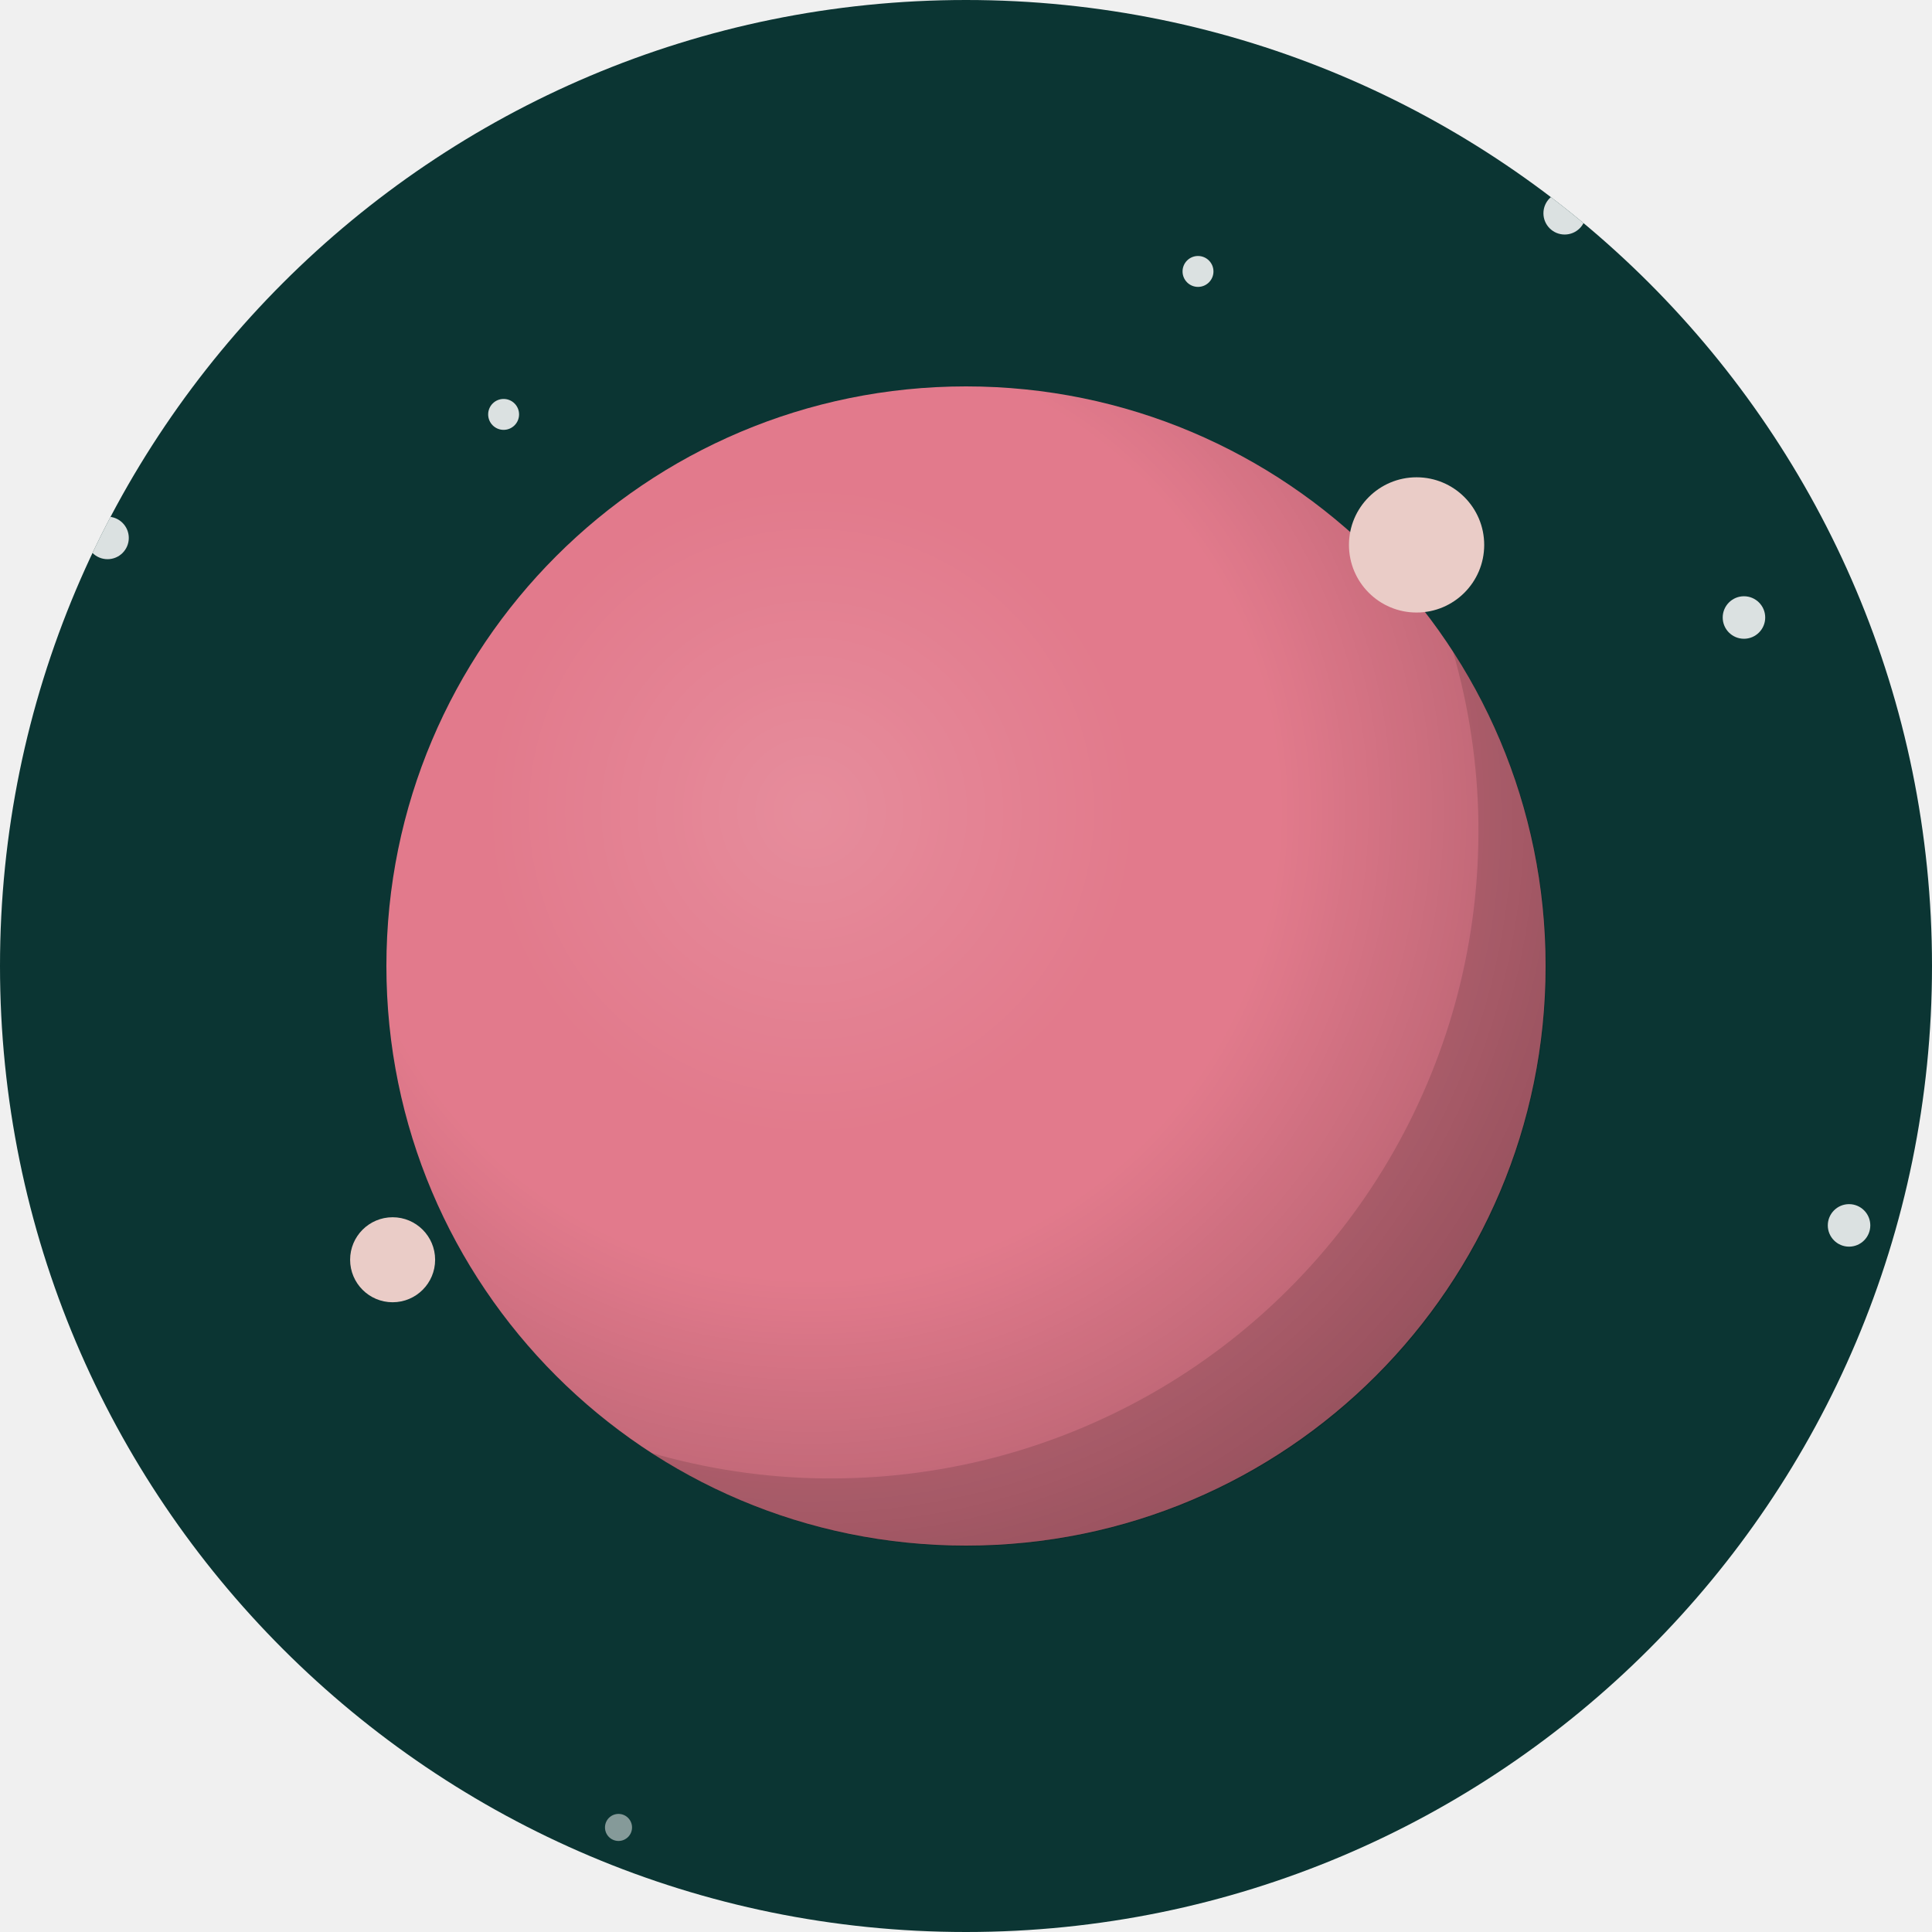
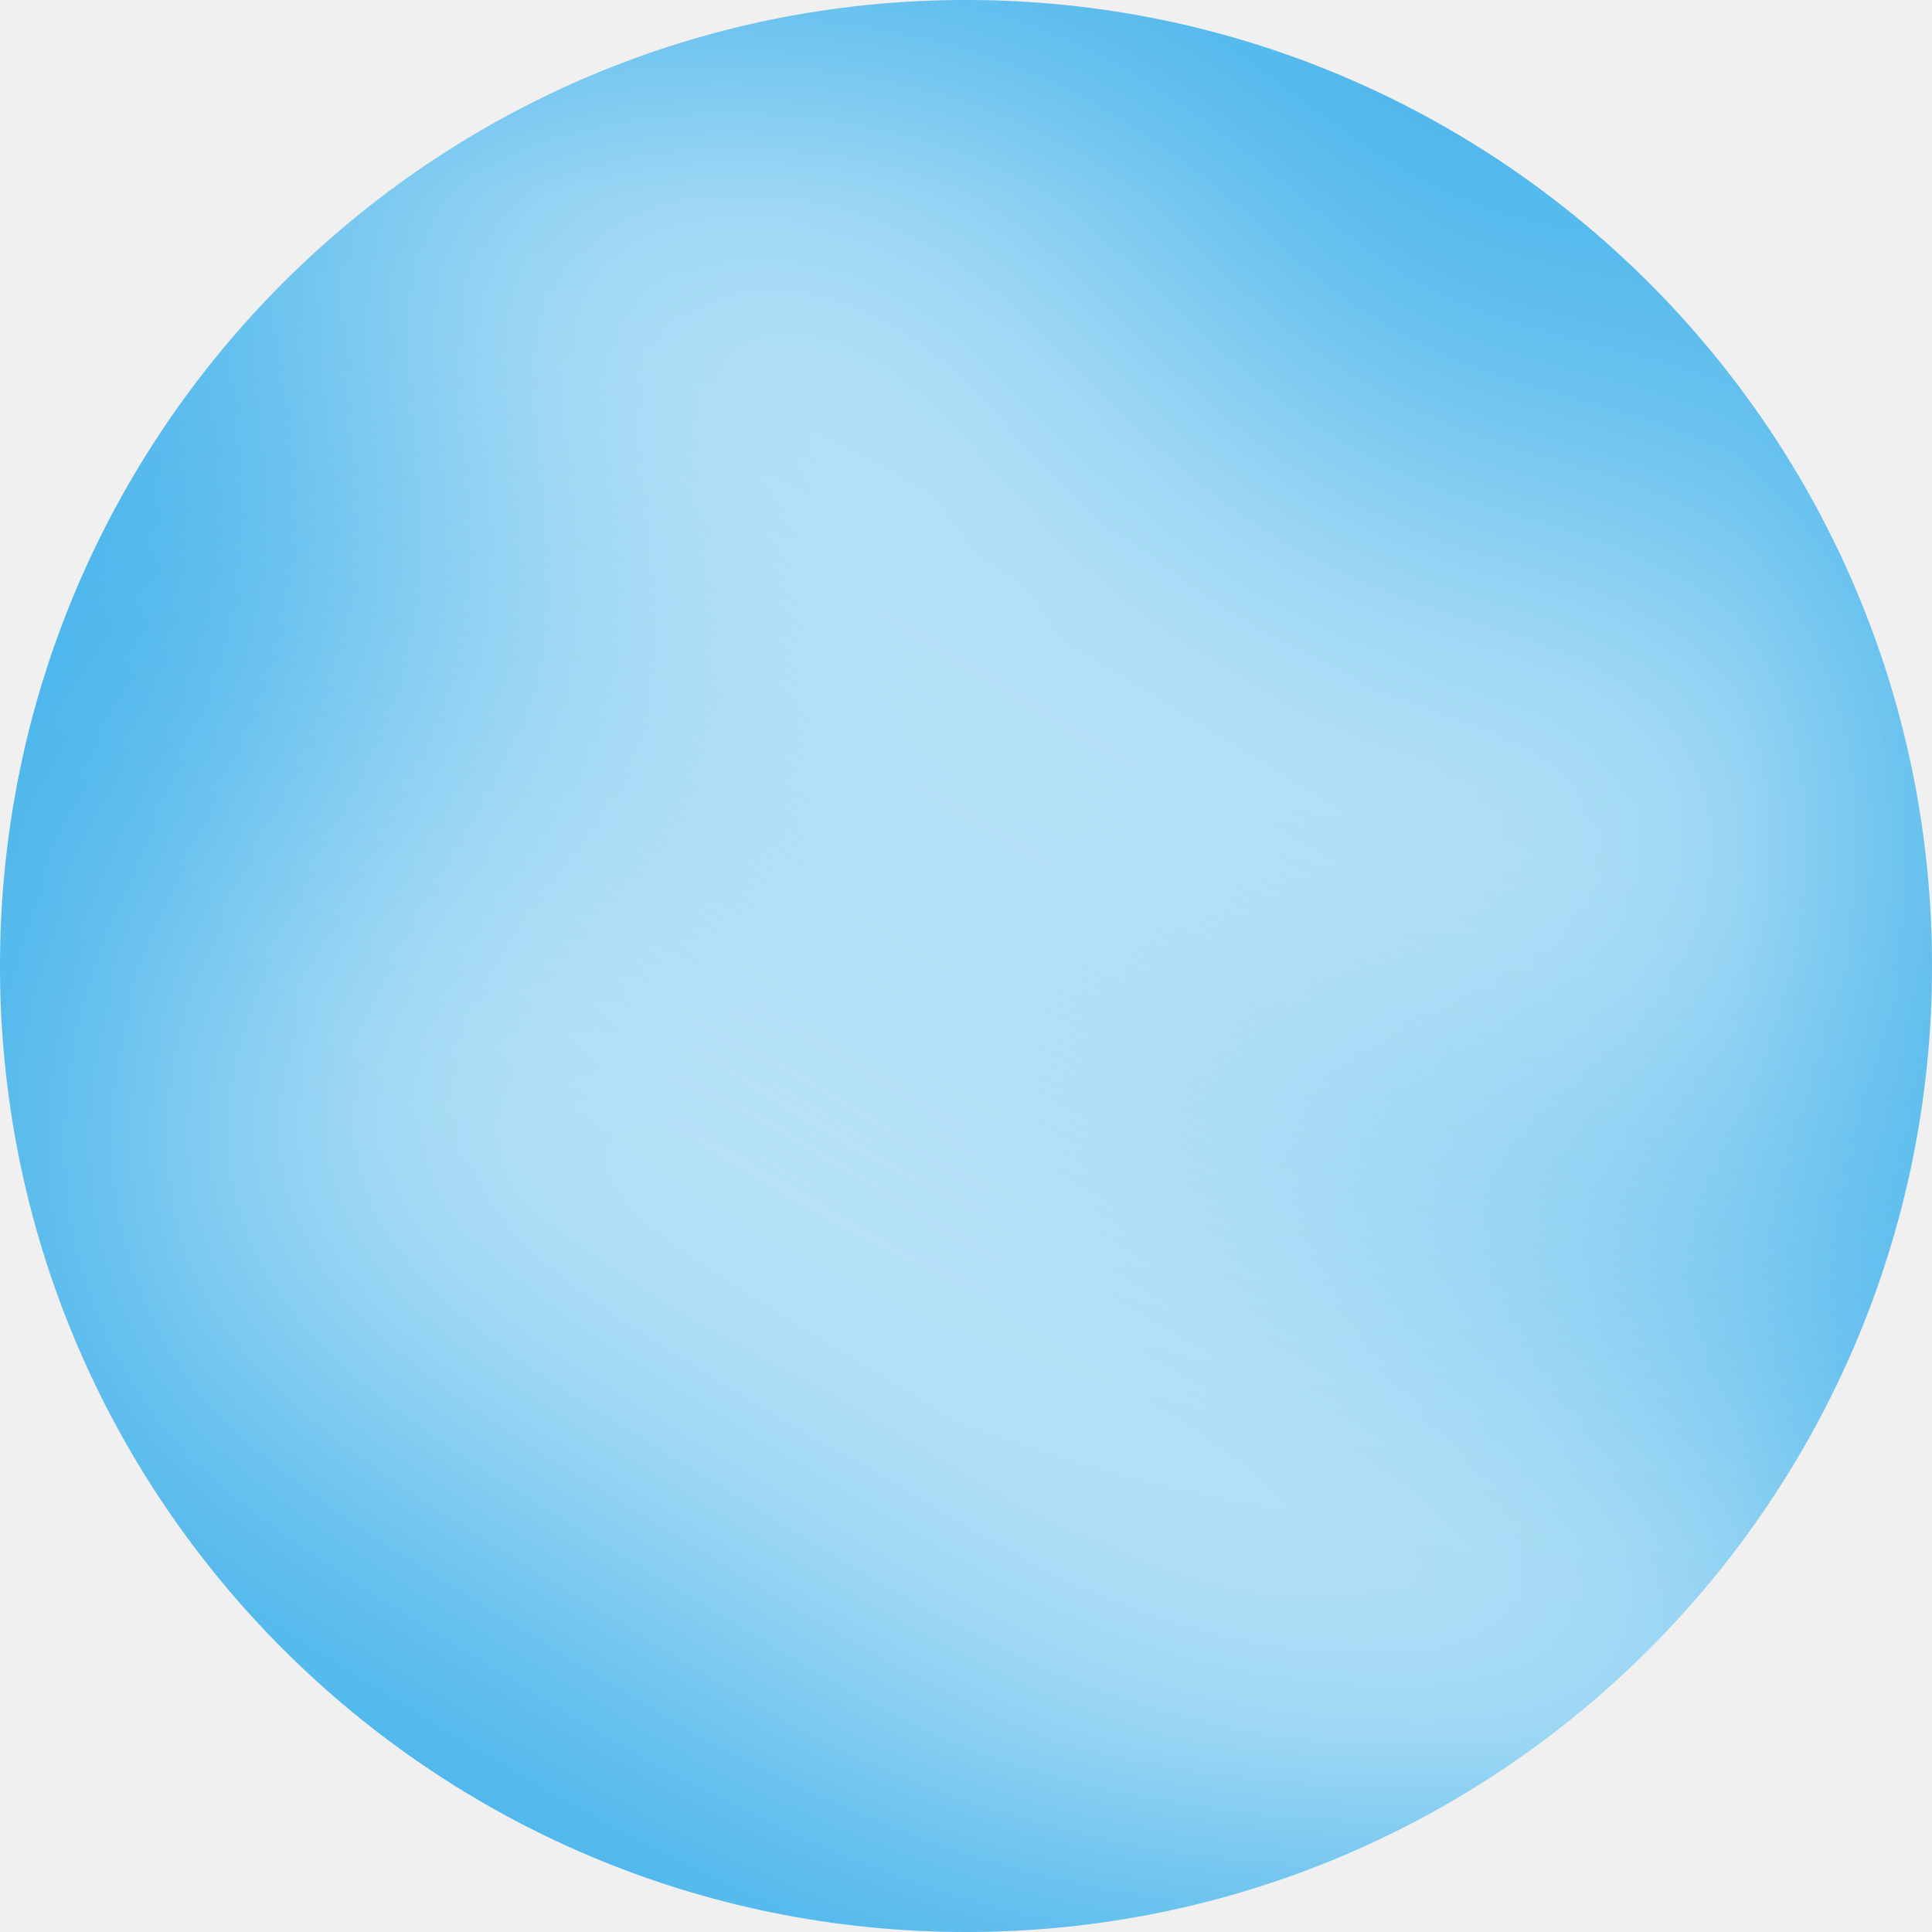
<svg xmlns="http://www.w3.org/2000/svg" viewBox="0 0 100 100" fill="none" shape-rendering="auto" aria-hidden="true" width="128" height="128">
  <defs>
-     <g id="star-faint-8d304d91">
-       <circle cx="5" cy="5" r=".7" fill="#fff" fill-opacity=".5" />
+     <g id="shape-i-233d4684">
+       <path d="M94.8 2v145.4H55.3V1.9z" fill="white" />
    </g>
-     <g id="star-small-8d304d91">
-       <circle cx="5" cy="5" r=".8" fill="#fff" fill-opacity=".85" />
+     <g id="shape-g-233d4684">
+       <path d="M101.6 50a20 20 0 0 0-14.7-14.6q-3.9-1-8.5-1-10 0-17 4.7a30 30 0 0 0-10.6 13.7q-3.6 9-3.6 21.6 0 12.8 3.5 21.9 3.4 9 10.3 13.9a29 29 0 0 0 17.2 4.8q9 0 15-2.6 6-2.7 9-7.5t3-11.3l6.8.7H78.7V66.2h64.5v20.1q0 20-8.4 34a56 56 0 0 1-23.2 21.6Q97 149.4 78 149.4q-21.3 0-37.3-9t-25-25.7-9-39.7A87 87 0 0 1 12 43 67 67 0 0 1 50 5q13-5 27.6-5 12.9 0 24 3.7 11.1 3.6 19.7 10.3a50 50 0 0 1 20.2 36z" fill="white" />
    </g>
-     <g id="star-medium-8d304d91">
-       <g class="dbpa-tw-medium">
-         <circle cx="5" cy="5" r="1.1" fill="#fff" fill-opacity=".85" />
-       </g>
-     </g>
-     <g id="planet-disc-8d304d91">
-       <circle cx="30" cy="30" r="30" fill="#e27a8c" />
-     </g>
-     <radialGradient id="dicebearPlanets-shade" gradientUnits="userSpaceOnUse" cx="22" cy="22" r="44">
-       <stop offset="0" stop-color="#fff" stop-opacity=".14" />
-       <stop offset=".38" stop-color="#fff" stop-opacity="0" />
-       <stop offset=".55" stop-color="#000" stop-opacity="0" />
-       <stop offset="1" stop-color="#000" stop-opacity=".26" />
-     </radialGradient>
-     <g id="shade-soft-8d304d91">
-       <circle cx="30" cy="30" r="30" fill="url(#dicebearPlanets-shade)" />
-       <path d="M55.2 13.7a30 30 0 0 1-41.5 41.5 33.5 33.5 0 0 0 41.5-41.5" fill="#000" fill-opacity=".13" />
-     </g>
-     <g id="moons-two-8d304d91">
-       <g class="dbpa-moons">
-         <circle cx="56" cy="10" r="3.5" fill="#eaccc7" />
-         <circle cx="3" cy="47" r="2.2" fill="#eaccc7" />
-       </g>
-     </g>
-     <g id="animation-none-8d304d91" />
-     <clipPath id="clip-8d304d91">
+     <filter id="dicebearGlass-a" x="-57" y="-56.4" width="214" height="213.4" filterUnits="userSpaceOnUse" color-interpolation-filters="sRGB">
+       <feFlood flood-opacity="0" result="r0" />
+       <feBlend in="SourceGraphic" in2="r0" result="r1" />
+       <feGaussianBlur stdDeviation="16" result="r2" />
+     </filter>
+     <filter id="dicebearGlass-b" x="-57" y="-56.4" width="214" height="213.4" filterUnits="userSpaceOnUse" color-interpolation-filters="sRGB">
+       <feFlood flood-opacity="0" result="r0" />
+       <feBlend in="SourceGraphic" in2="r0" result="r1" />
+       <feGaussianBlur stdDeviation="16" result="r2" />
+     </filter>
+     <g id="animation-none-233d4684" />
+     <clipPath id="clip-233d4684">
      <rect width="100" height="100" rx="50" ry="50" />
    </clipPath>
  </defs>
-   <g clip-path="url(#clip-8d304d91)">
-     <rect width="100" height="100" fill="#0b3533" />
-     <use transform="translate(7.5 7.5) translate(-2.567, -5.02821)" href="#star-faint-8d304d91" />
-     <use transform="translate(32.5 7.5) translate(-11.43282, 8.94946)" href="#star-small-8d304d91" />
-     <use transform="translate(57.5 7.5) translate(-0.49131, 1.54975)" href="#star-small-8d304d91" />
-     <use transform="translate(82.5 7.5) translate(-6.51229, -1.46076)" href="#star-medium-8d304d91" />
-     <use transform="translate(7.5 32.5) translate(-6.93378, -9.65677)" href="#star-medium-8d304d91" />
-     <use transform="translate(82.5 32.5) translate(2.7671, -5.5378)" href="#star-medium-8d304d91" />
-     <use transform="translate(7.5 57.5) translate(10.89178, -11.67258)" href="#star-faint-8d304d91" />
-     <use transform="translate(82.5 57.5) translate(8.2065, 0.92625)" href="#star-medium-8d304d91" />
-     <use transform="translate(7.5 82.5) translate(-6.92094, -5.03401)" href="#star-small-8d304d91" />
-     <use transform="translate(32.5 82.5) translate(-5.48587, 7.08776)" href="#star-faint-8d304d91" />
-     <use transform="translate(82.5 82.5) translate(-1.85727, 10.12131)" href="#star-small-8d304d91" />
-     <use transform="translate(20 20)" href="#planet-disc-8d304d91" />
-     <use transform="translate(20 20)" href="#shade-soft-8d304d91" />
-     <use transform="translate(21 21) translate(-3.67794, -2.7954)" href="#moons-two-8d304d91" />
-     <use href="#animation-none-8d304d91" />
+   <g clip-path="url(#clip-233d4684)">
+     <rect width="100" height="100" fill="#47b4eb" />
+     <g style="mix-blend-mode:screen" opacity=".6" filter="url(#dicebearGlass-a)">
+       <g class="dbgl-p2">
+         <use transform="translate(-25 -24.4) translate(24.7071, 34.97872) rotate(121.3793, 75, 74.7)" href="#shape-i-233d4684" />
+       </g>
+     </g>
+     <g style="mix-blend-mode:screen" opacity=".6" filter="url(#dicebearGlass-b)">
+       <g class="dbgl-p1">
+         <use transform="translate(-25 -24.4) translate(31.15965, -63.72702) rotate(-1.3646, 75, 74.7)" href="#shape-g-233d4684" />
+       </g>
+     </g>
+     <use href="#animation-none-233d4684" />
  </g>
</svg>
